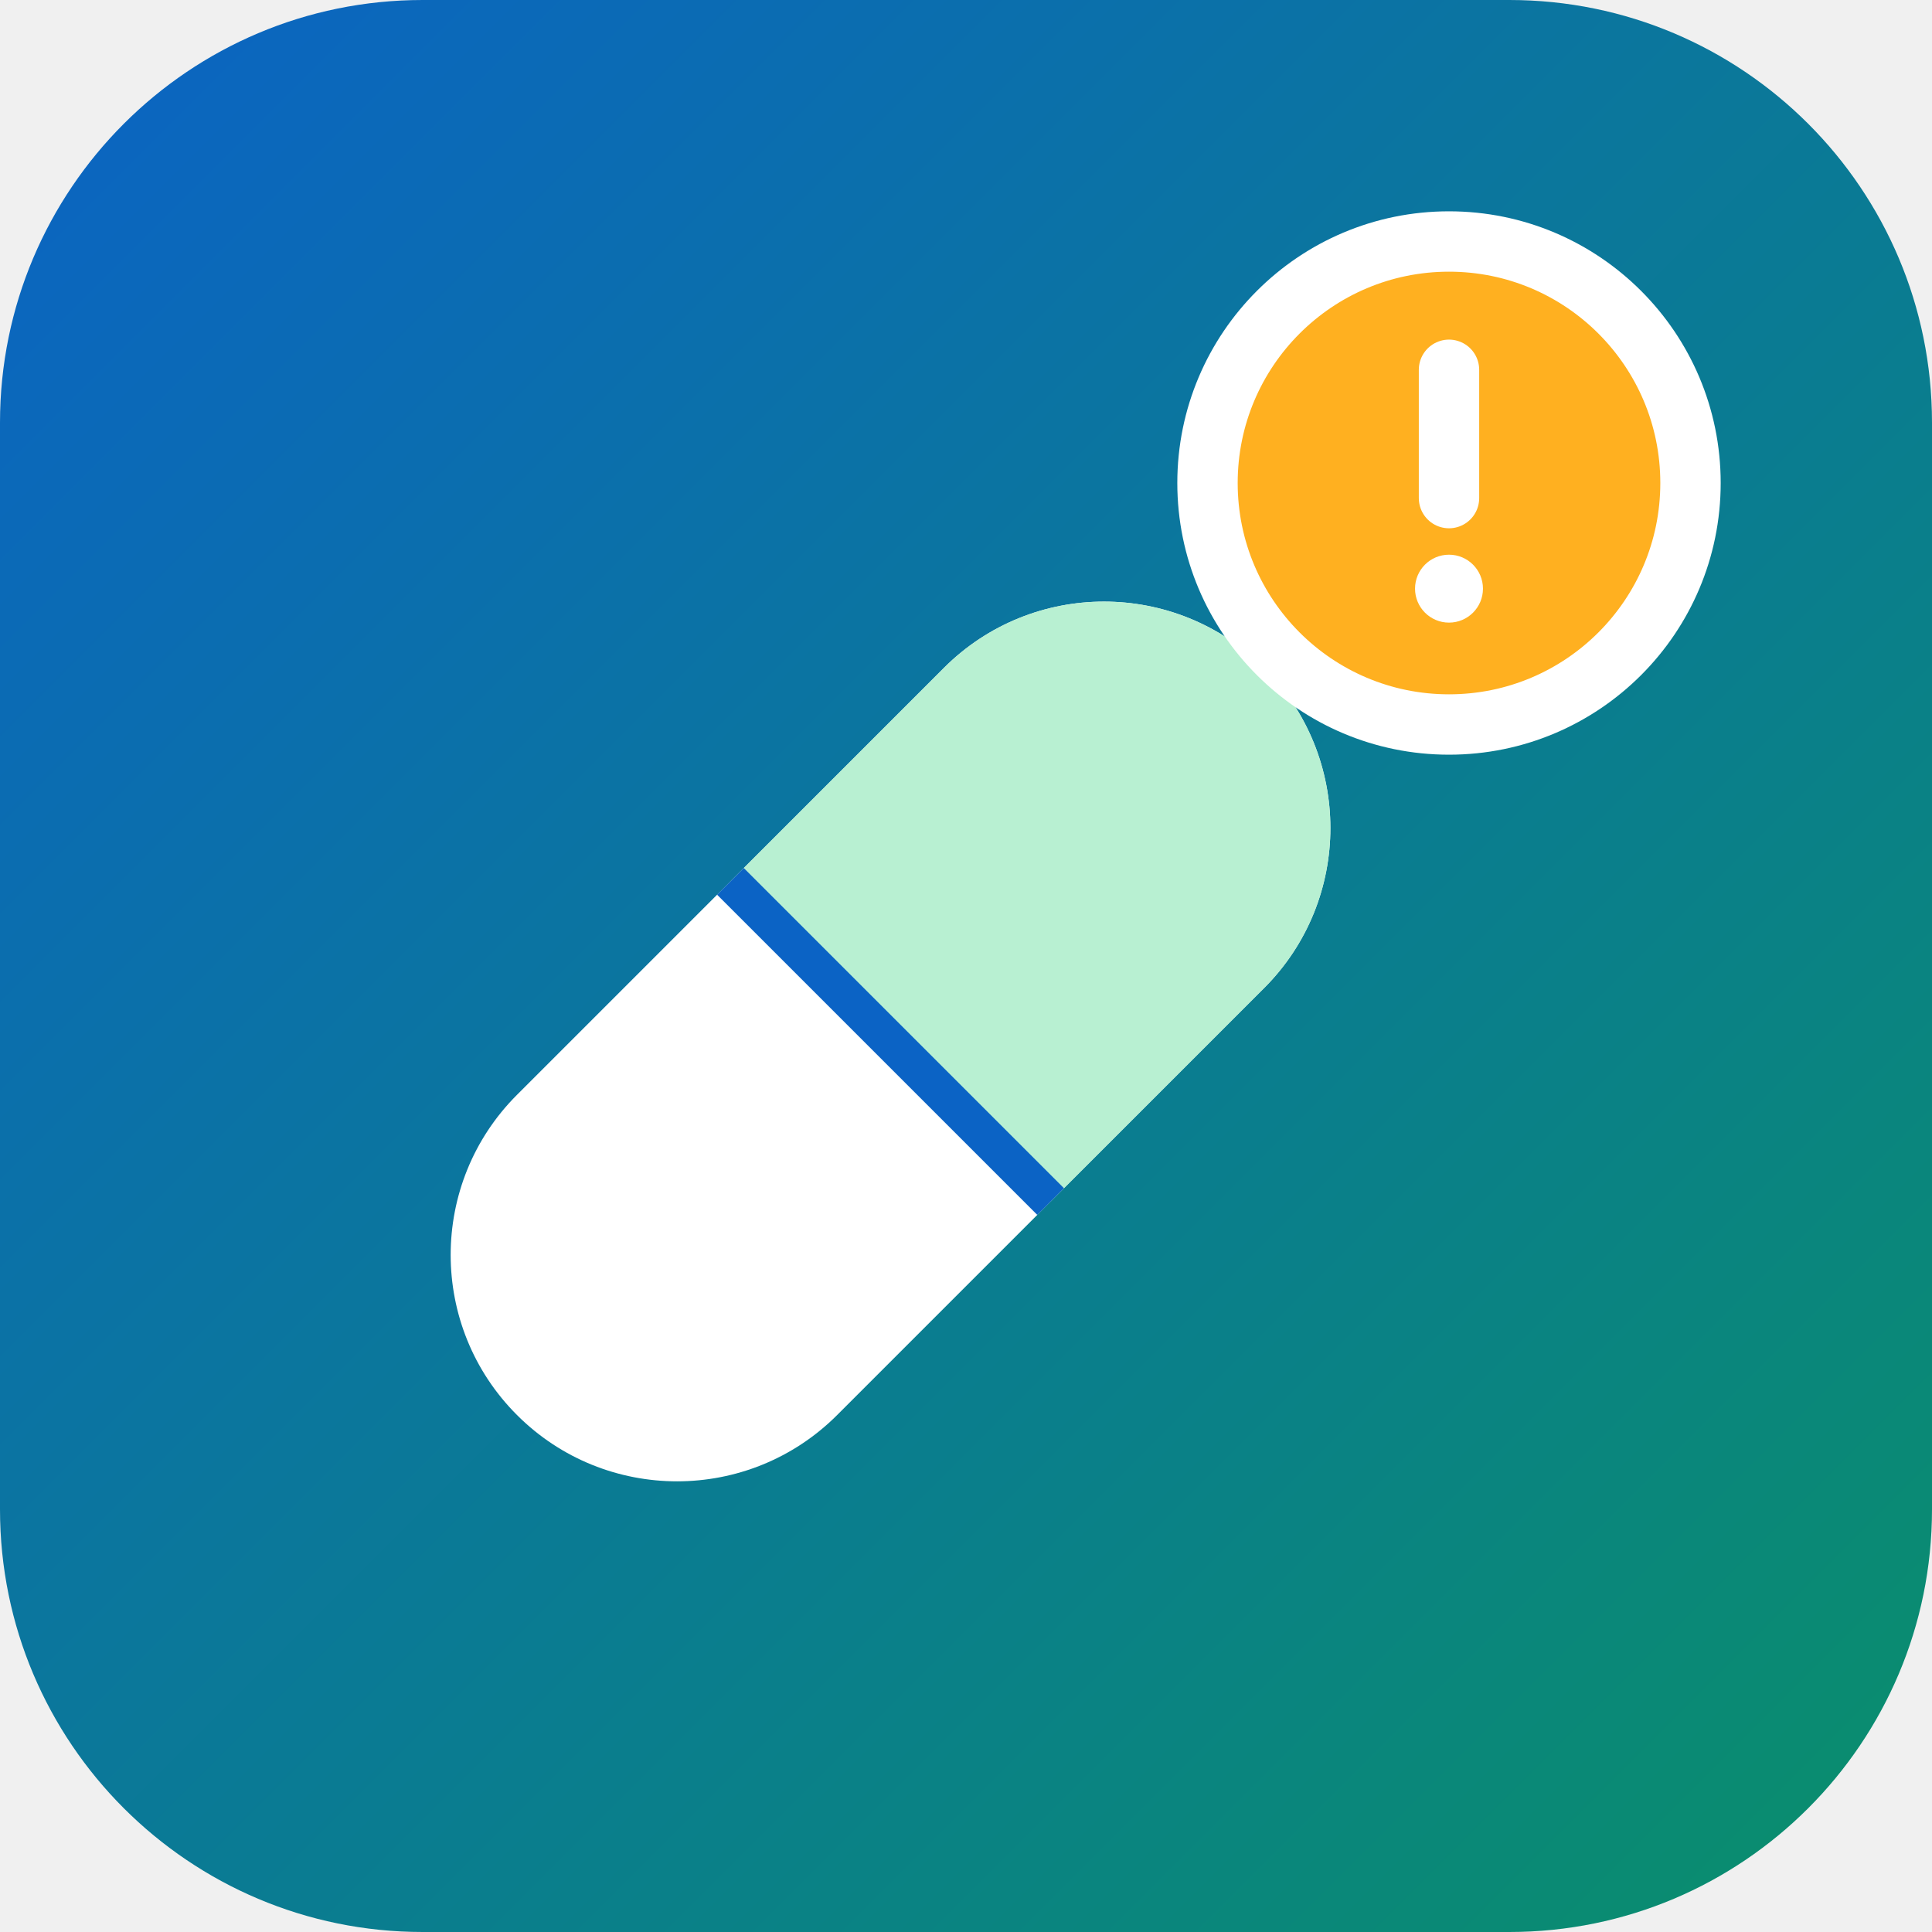
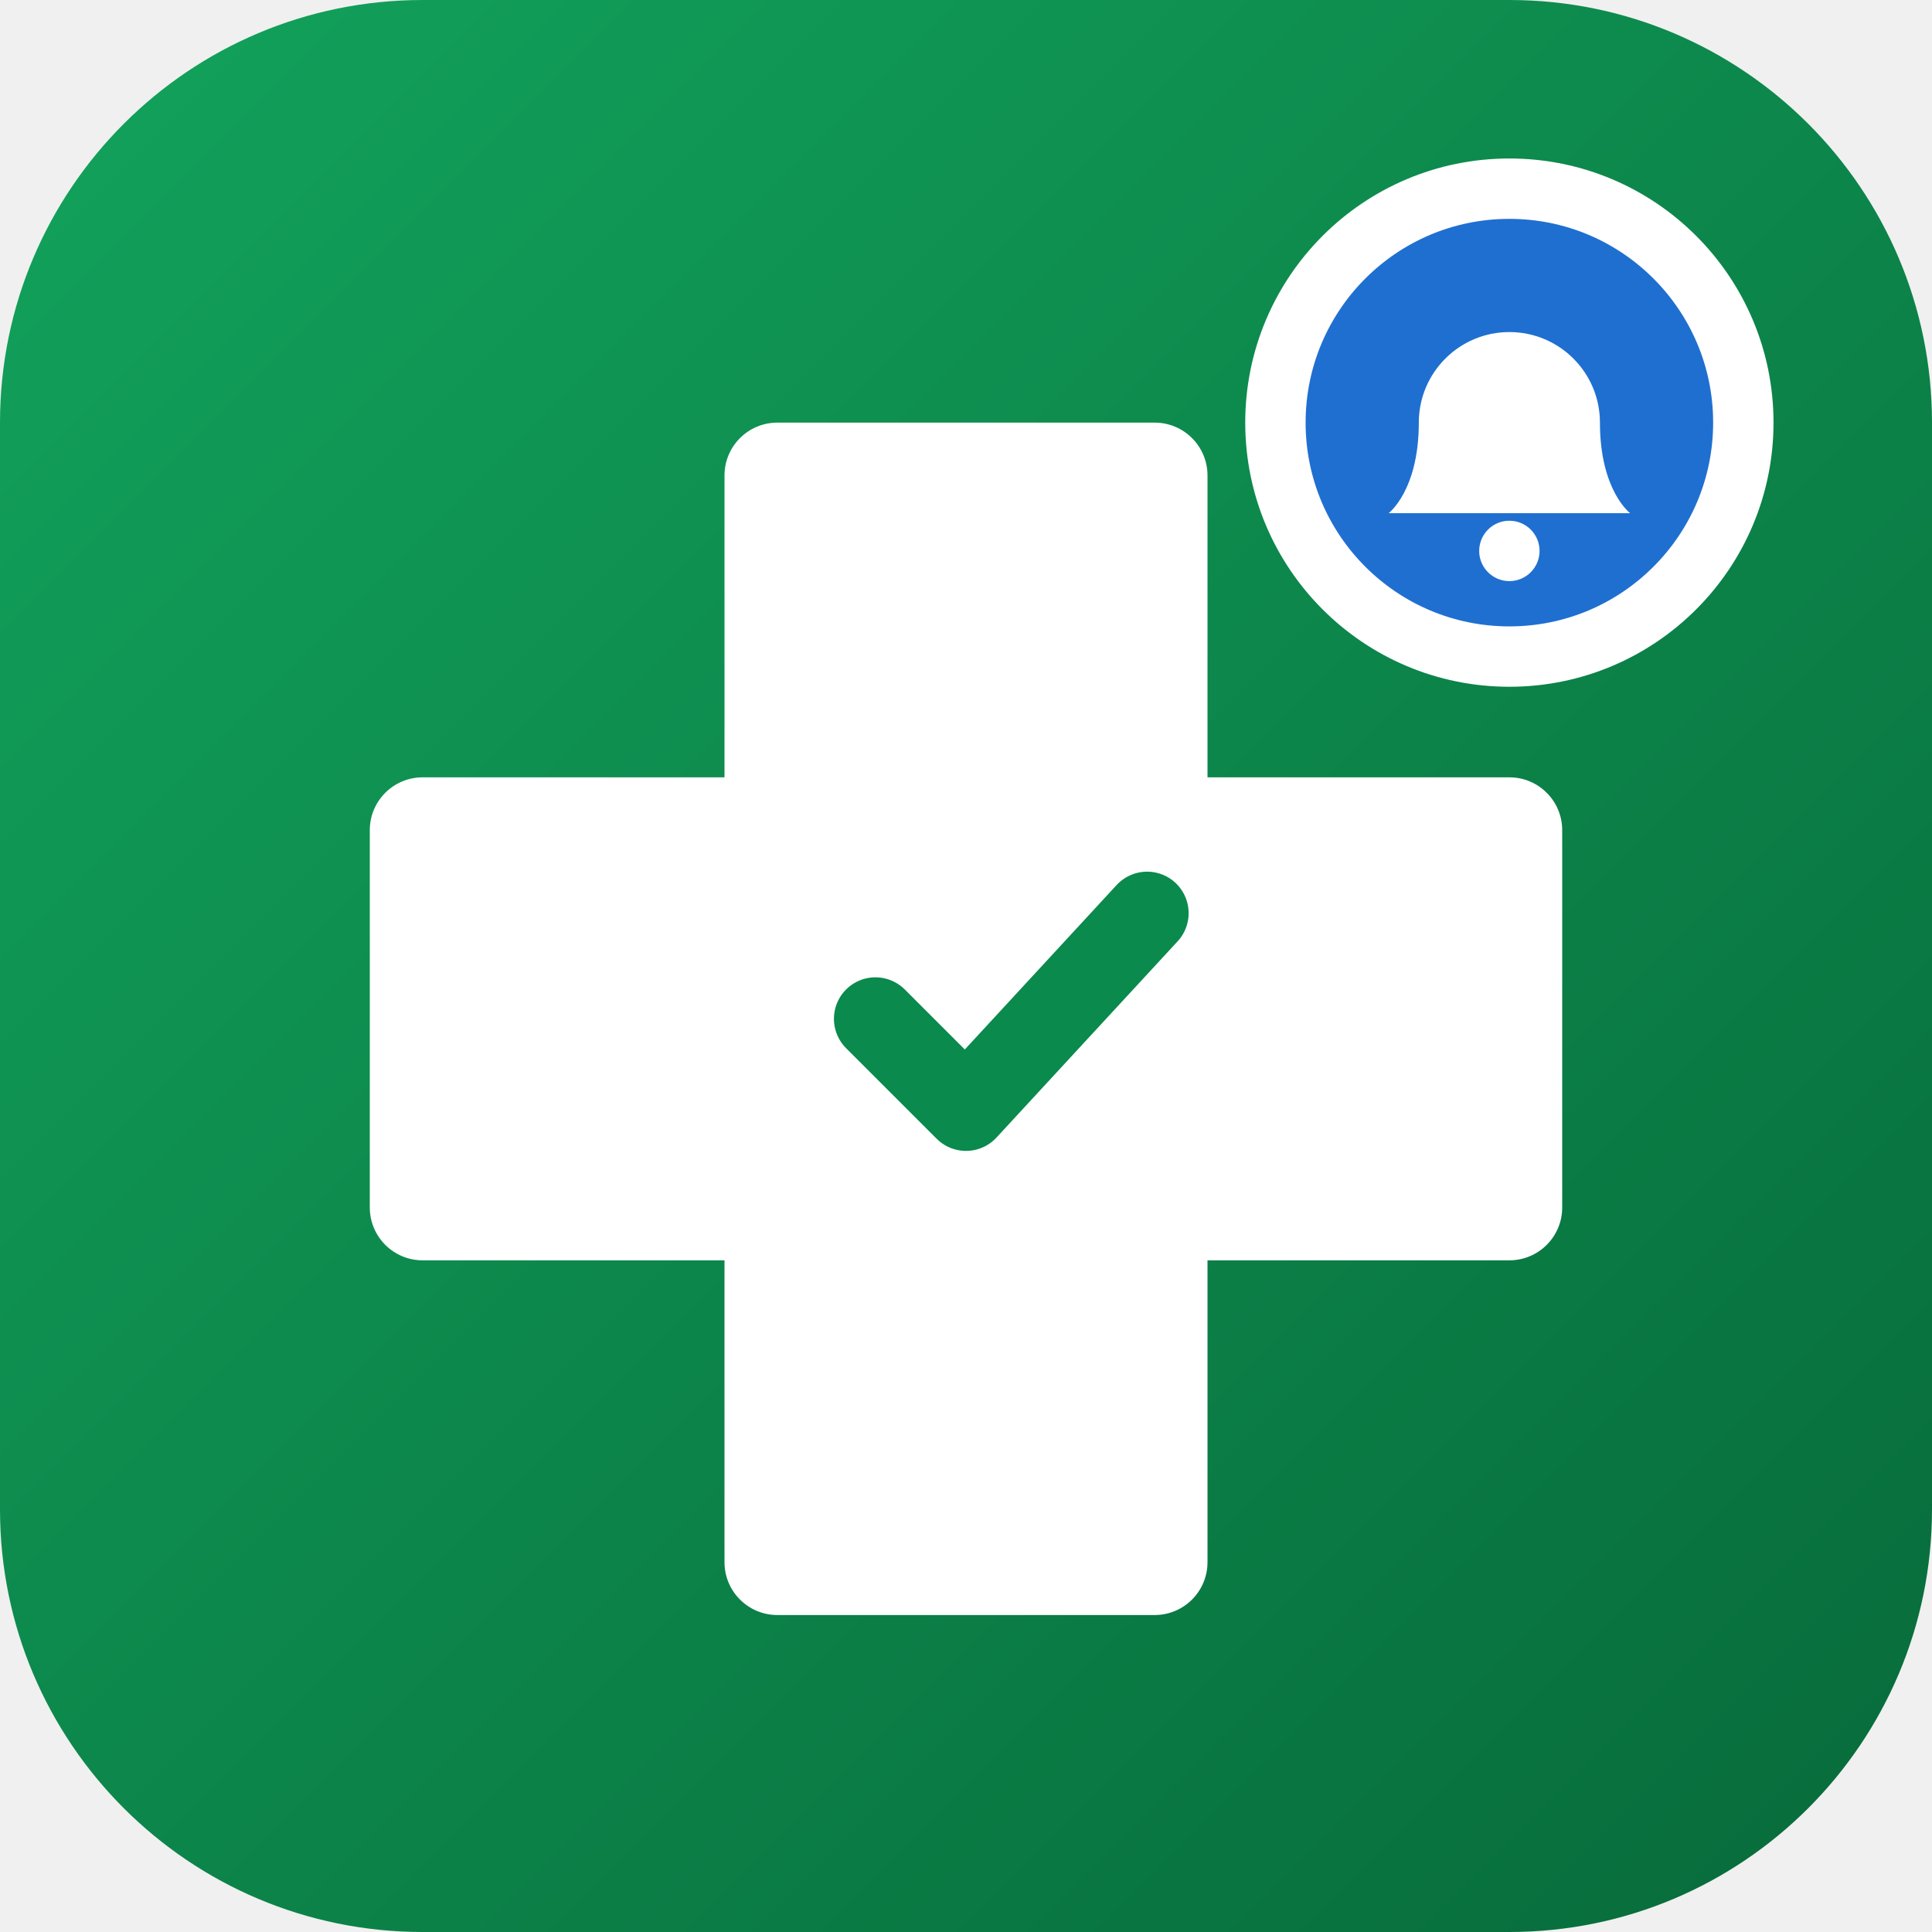
<svg xmlns="http://www.w3.org/2000/svg" viewBox="0 0 512 512">
  <defs>
    <linearGradient id="fundo" x1="0" y1="0" x2="1" y2="1">
-       <stop offset="0" stop-color="#0b63c5" />
-       <stop offset="1" stop-color="#0a8f6a" />
+       <stop offset="0" stop-color="#12a35c" />
+       <stop offset="1" stop-color="#076a3a" />
    </linearGradient>
  </defs>
  <rect width="512" height="512" rx="112" fill="url(#fundo)" />
-   <g transform="rotate(-45 236 276)">
-     <rect x="96" y="216" width="280" height="120" rx="60" fill="#ffffff" />
-     <path d="M236 216h80a60 60 0 0 1 0 120h-80z" fill="#b8f0d2" />
-     <line x1="236" y1="216" x2="236" y2="336" stroke="#0b63c5" stroke-width="10" />
-   </g>
-   <circle cx="384" cy="128" r="64" fill="#ffb020" stroke="#ffffff" stroke-width="16" />
-   <path d="M384 98v34" stroke="#ffffff" stroke-width="16" stroke-linecap="round" />
-   <circle cx="384" cy="156" r="9" fill="#ffffff" />
+   <path d="M206 112h100a14 14 0 0 1 14 14v80h80a14 14 0 0 1 14 14v100a14 14 0 0 1-14 14h-80v80a14 14 0 0 1-14 14H206a14 14 0 0 1-14-14v-80h-80a14 14 0 0 1-14-14V220a14 14 0 0 1 14-14h80v-80a14 14 0 0 1 14-14z" fill="#ffffff" />
+   <path d="M232 270l24 24 48-52" fill="none" stroke="#0a8a4c" stroke-width="22" stroke-linecap="round" stroke-linejoin="round" />
+   <circle cx="400" cy="112" r="62" fill="#1f6fd1" stroke="#ffffff" stroke-width="16" />
+   <path d="M376 112a24 24 0 0 1 48 0c0 18 8 24 8 24h-64s8-6 8-24" fill="#ffffff" />
+   <circle cx="400" cy="146" r="8" fill="#ffffff" />
</svg>
